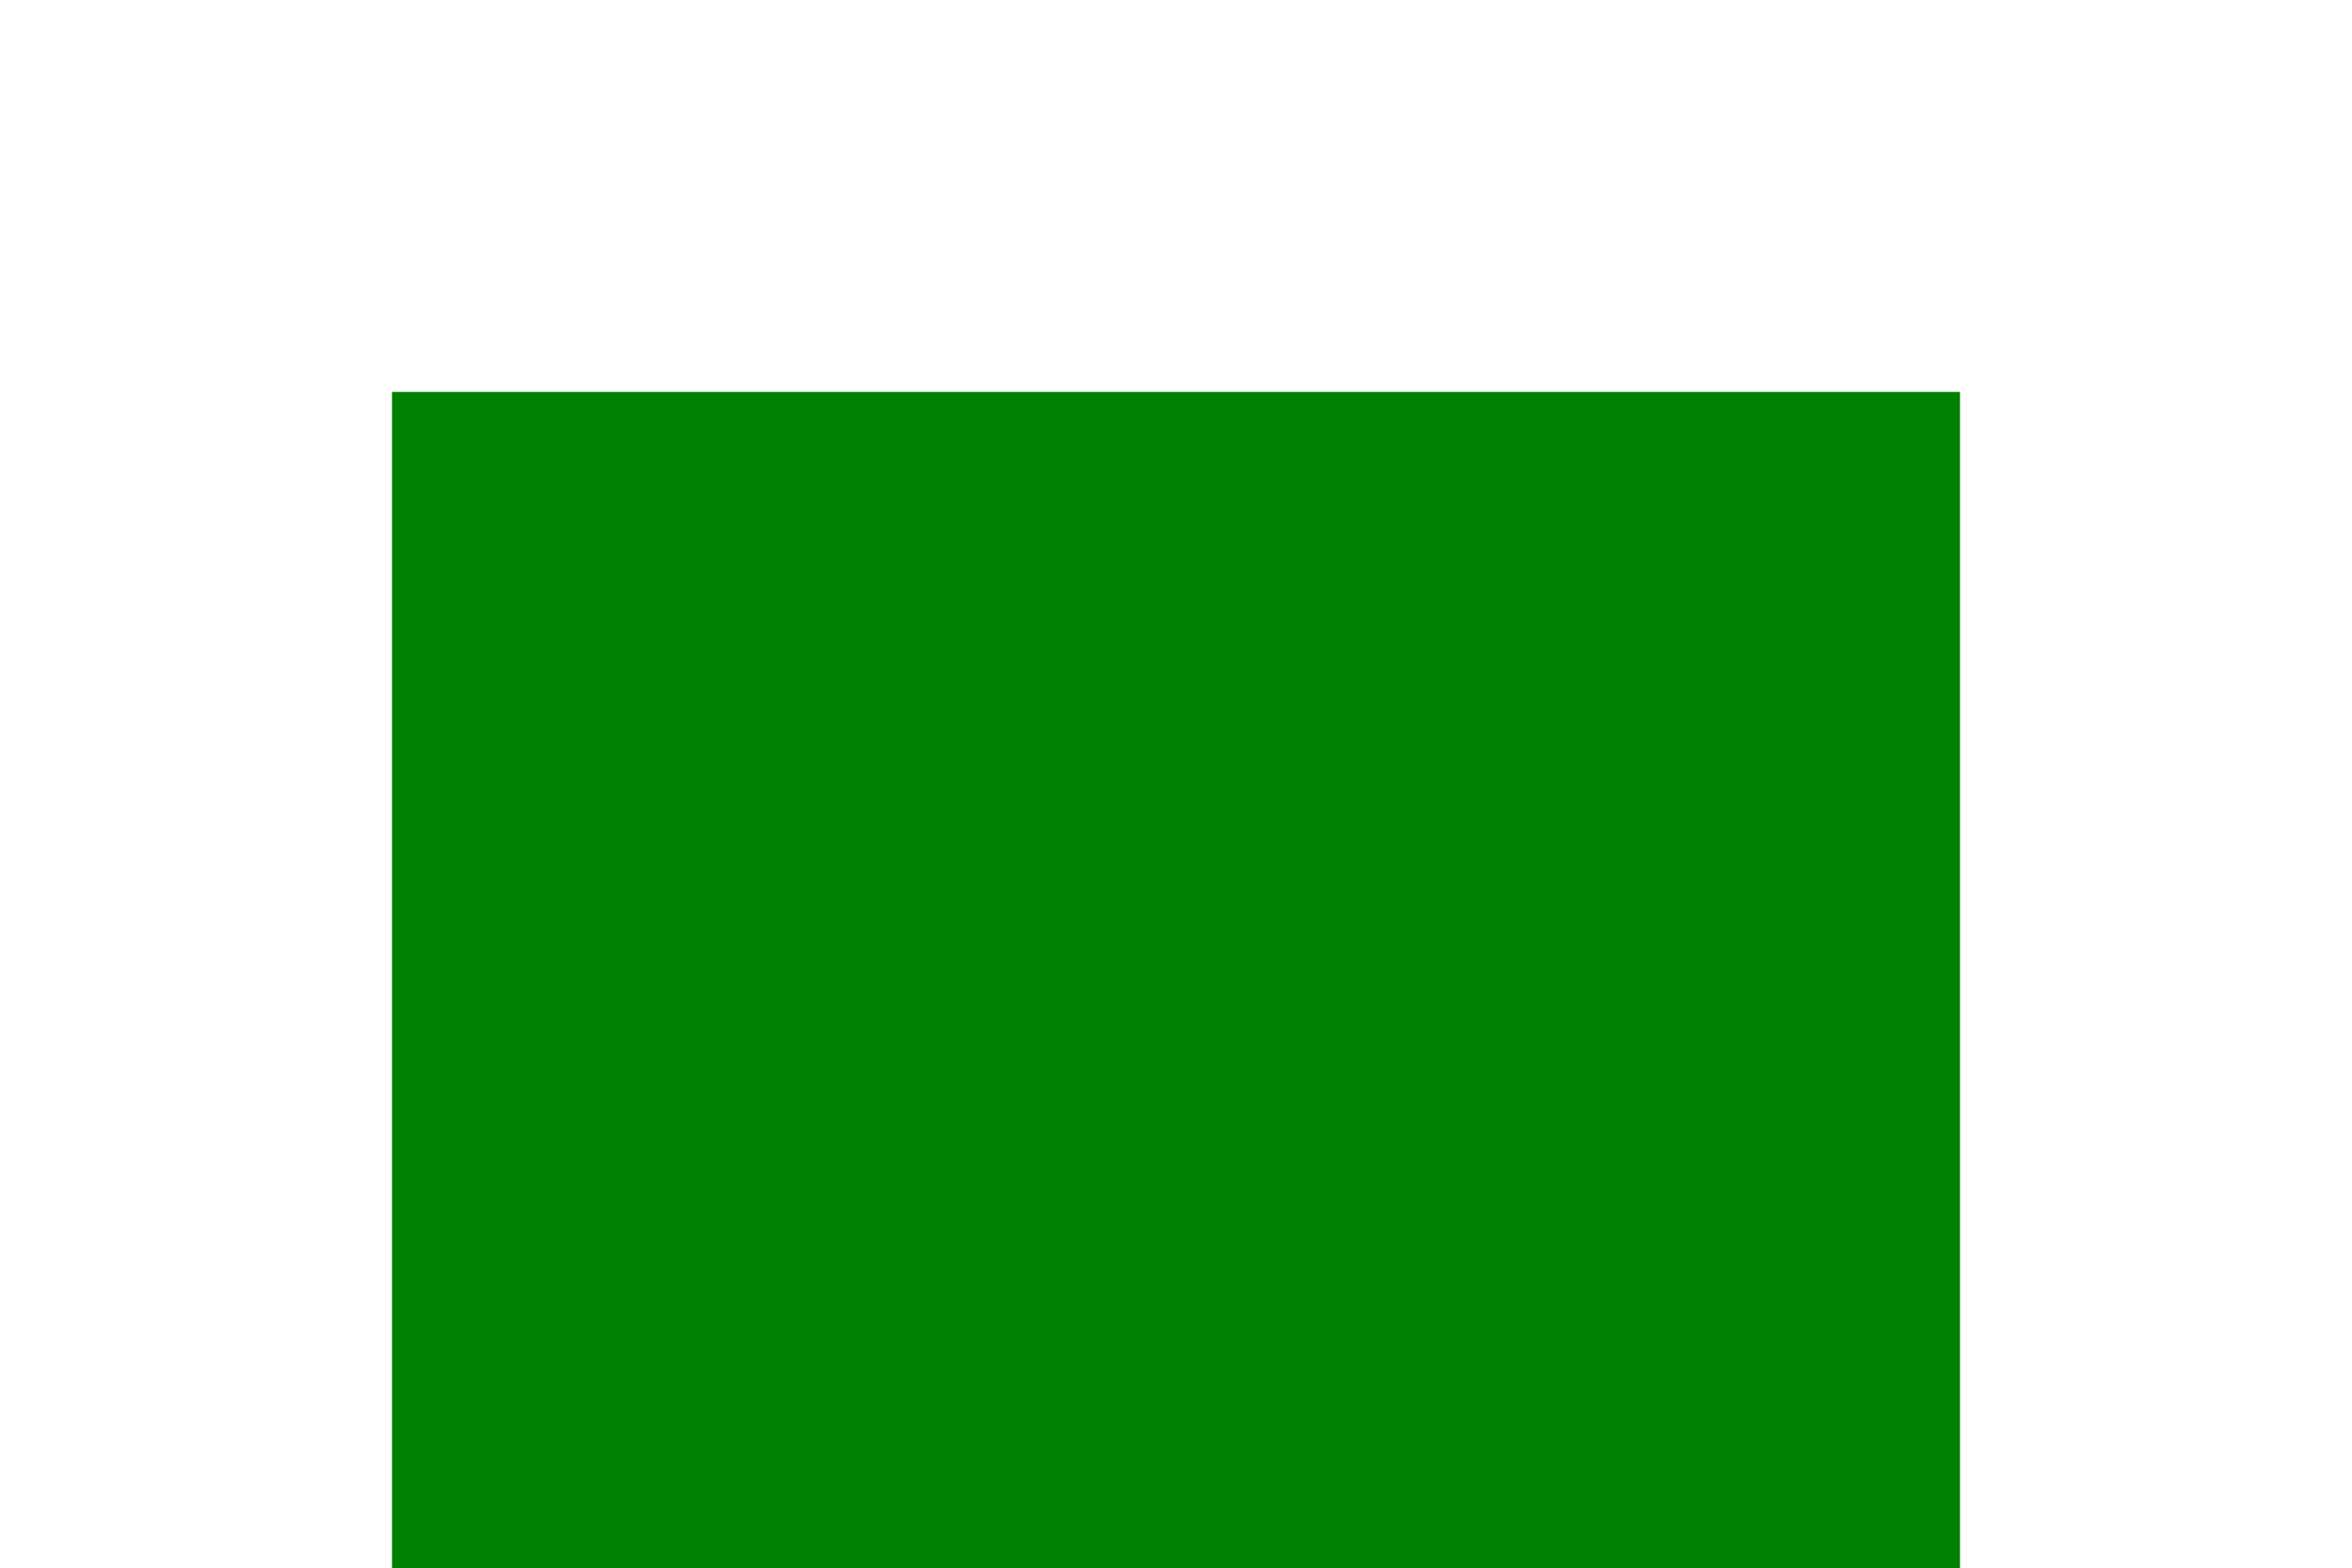
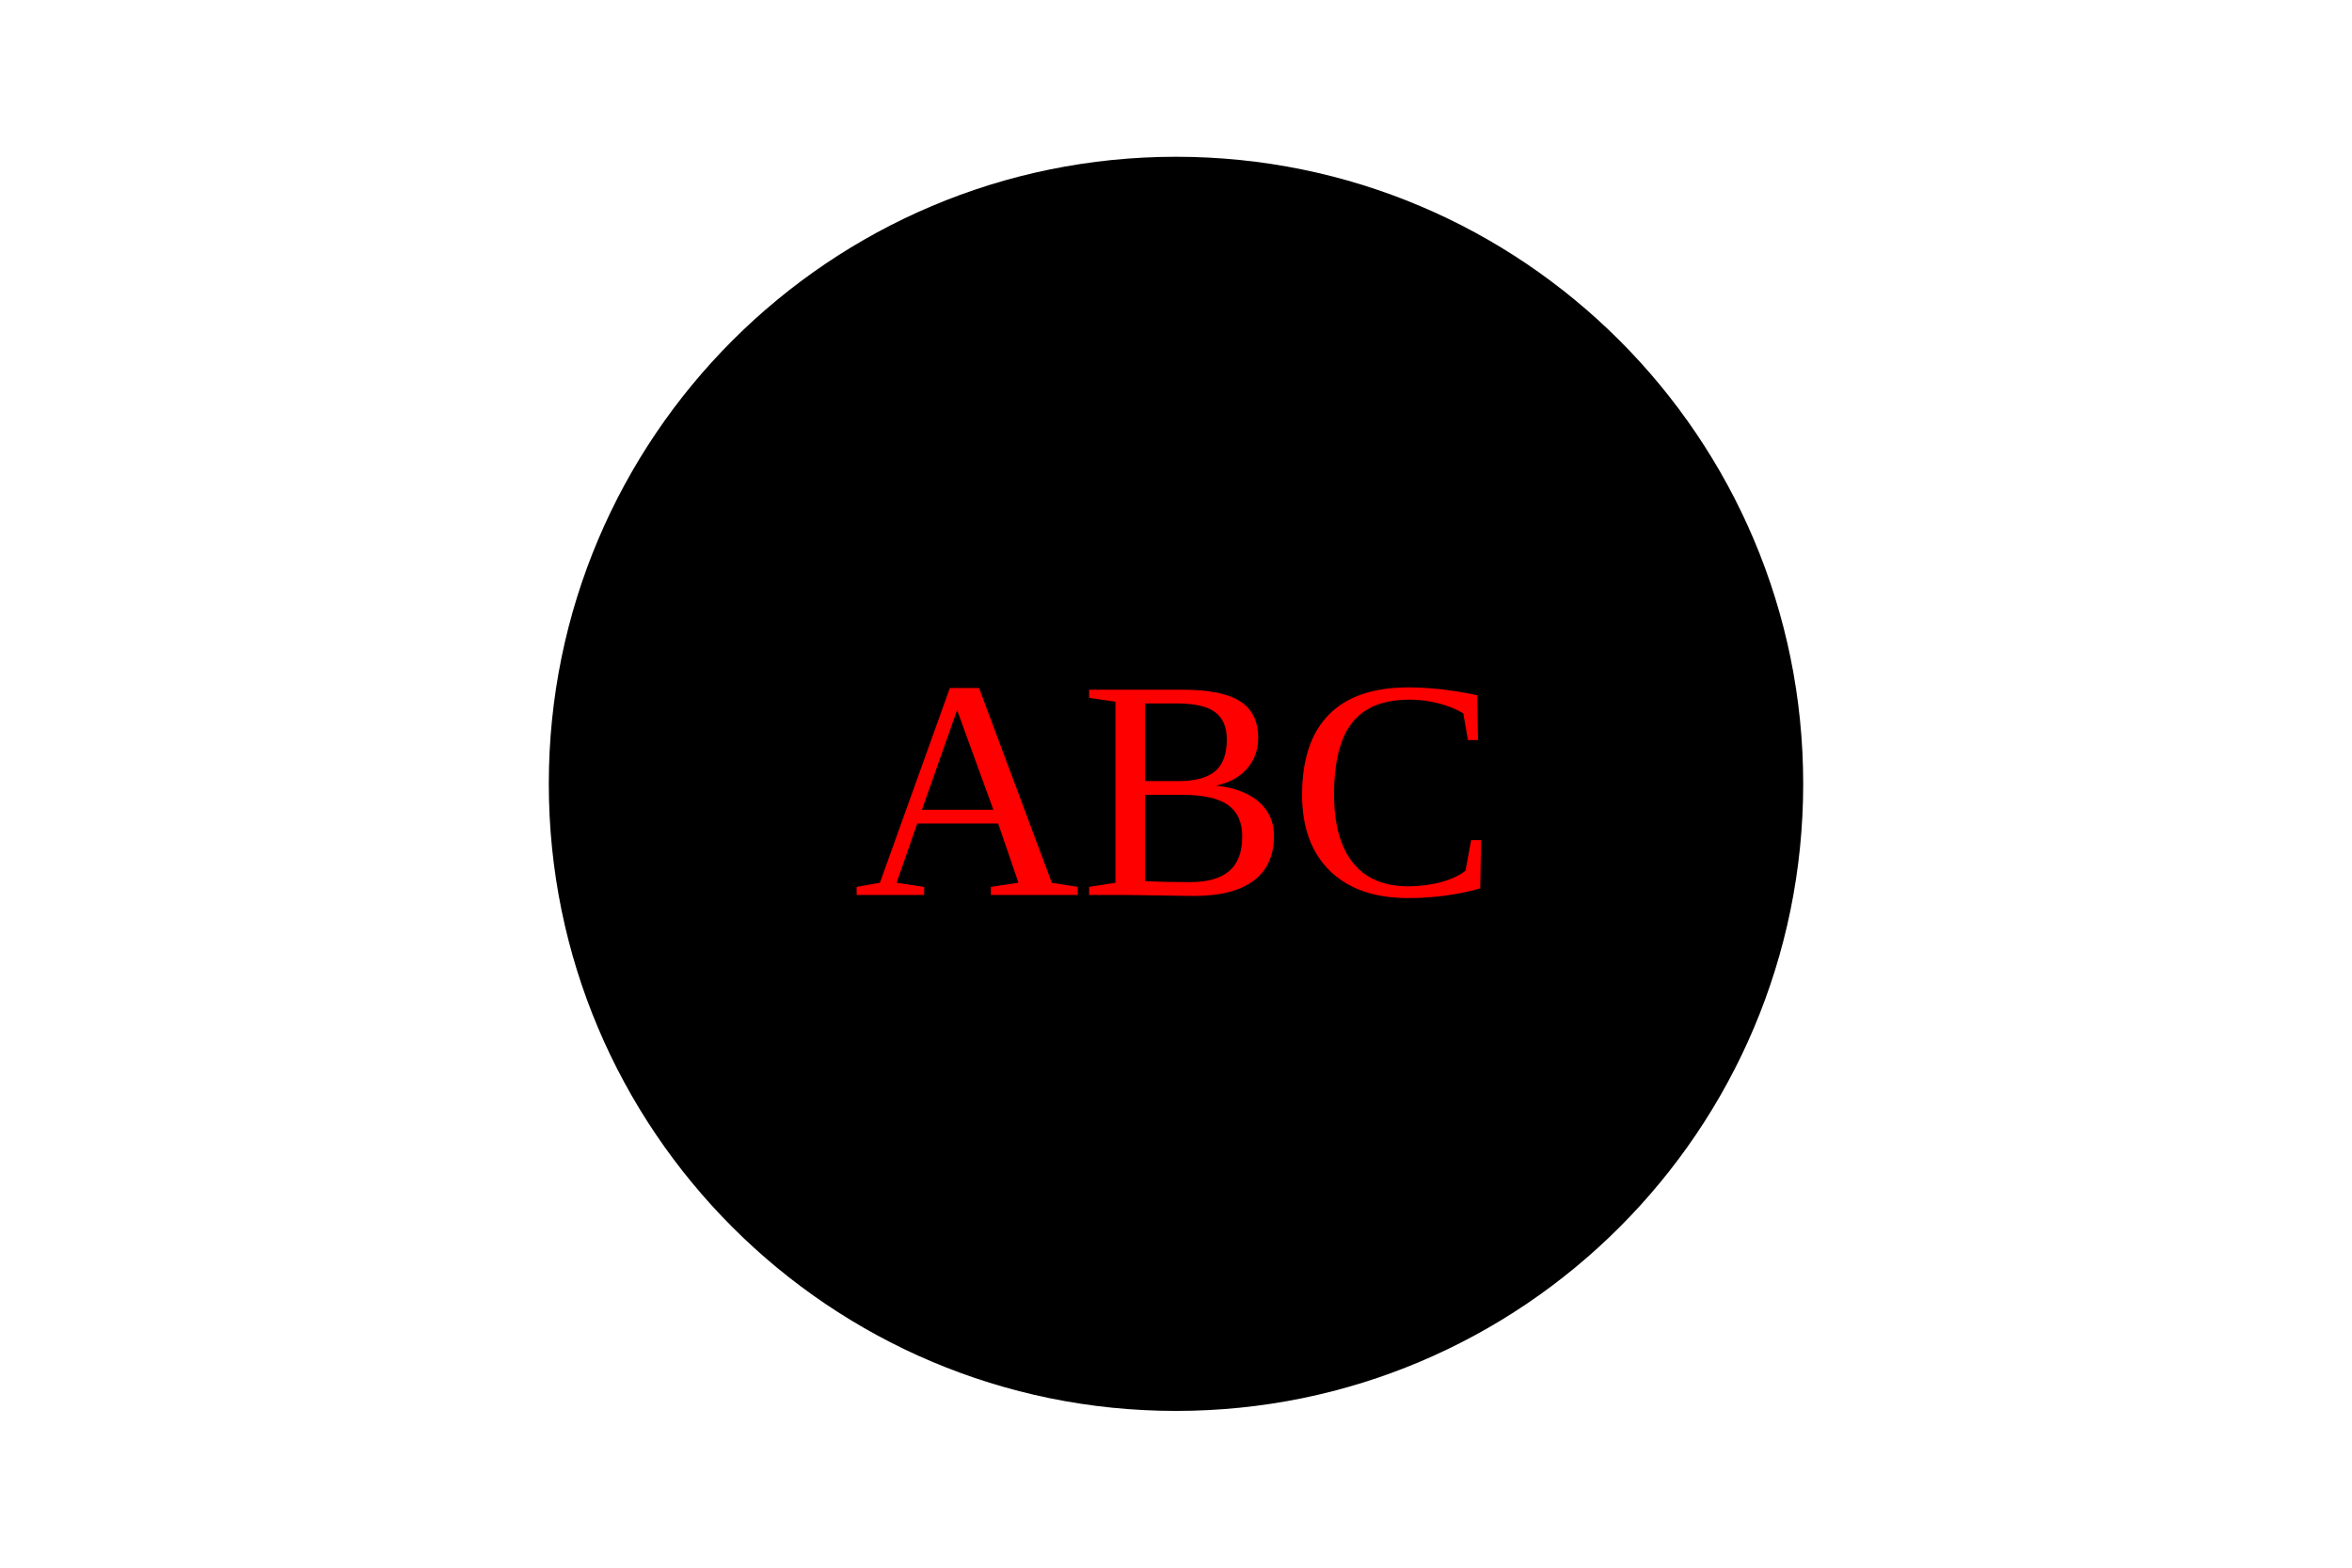
<svg xmlns="http://www.w3.org/2000/svg" width="300" height="200">
-   <rect x="50" y="50" width="200" height="200" fill="green" />
-   <text x="150" y="130" text-anchor="middle" dominant-baseline="middle" fill="red" font-size="60" />
+   <circle cx="150" cy="100" r="80" fill="black" />
+   <text x="150" y="105" text-anchor="middle" dominant-baseline="middle" fill="red" font-size="40">ABC</text>
</svg>
